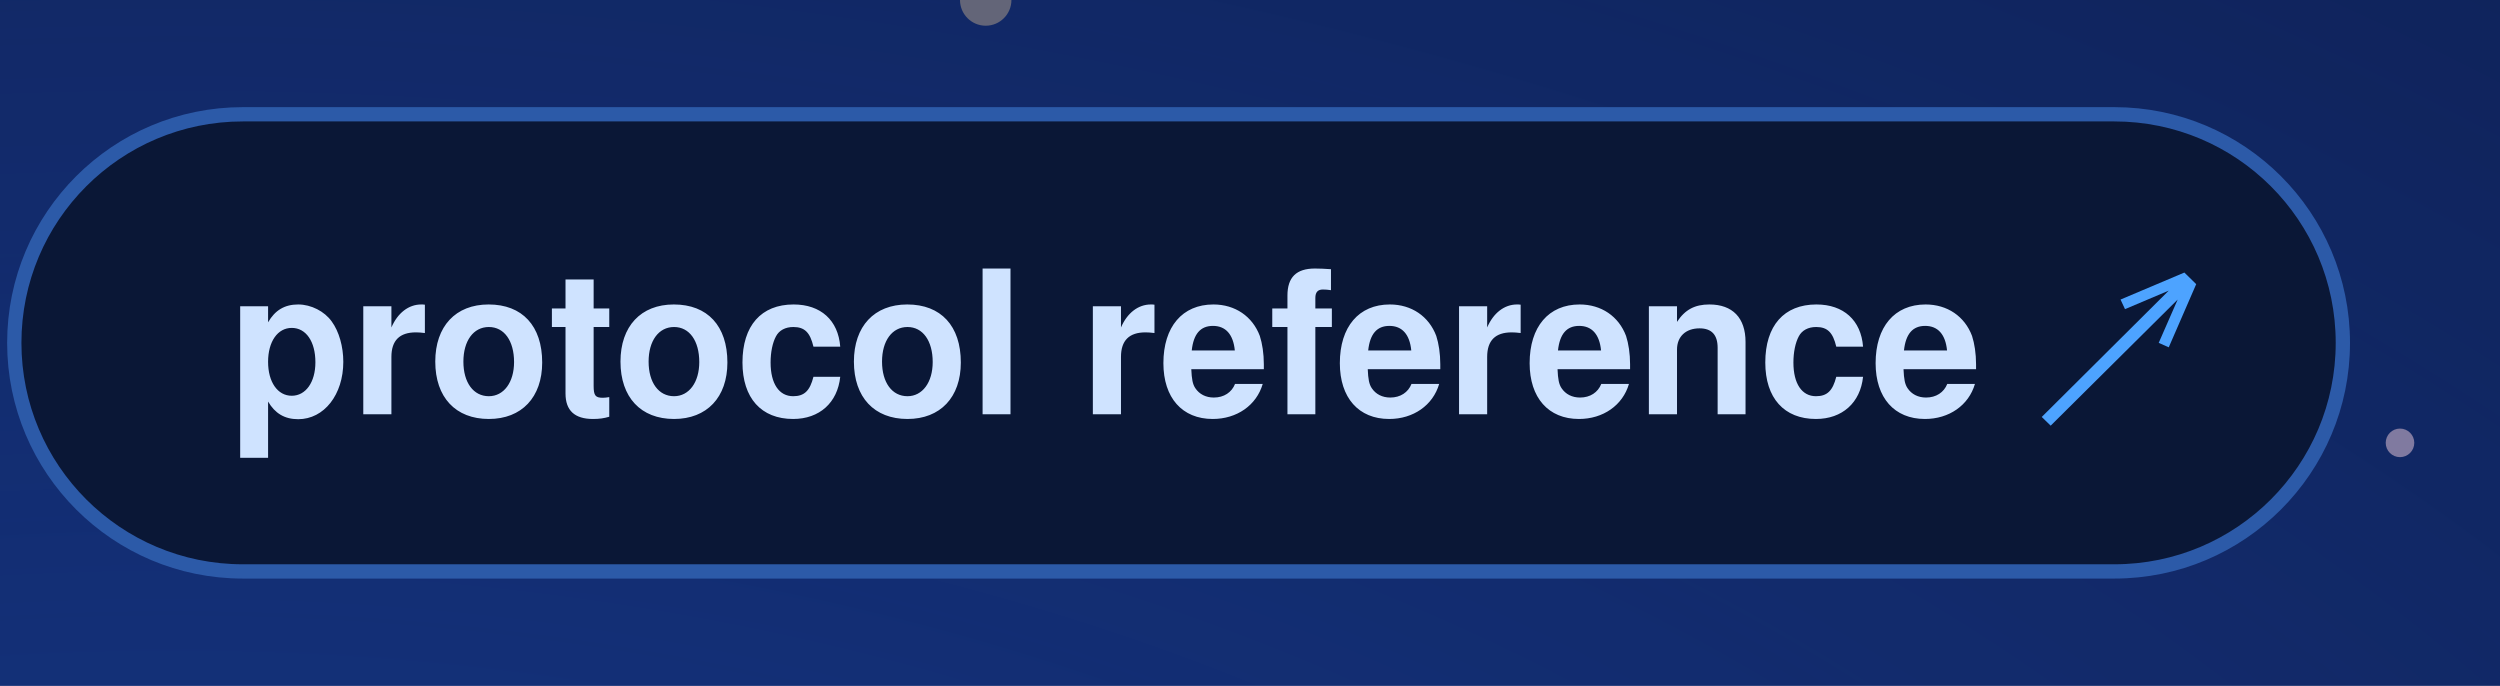
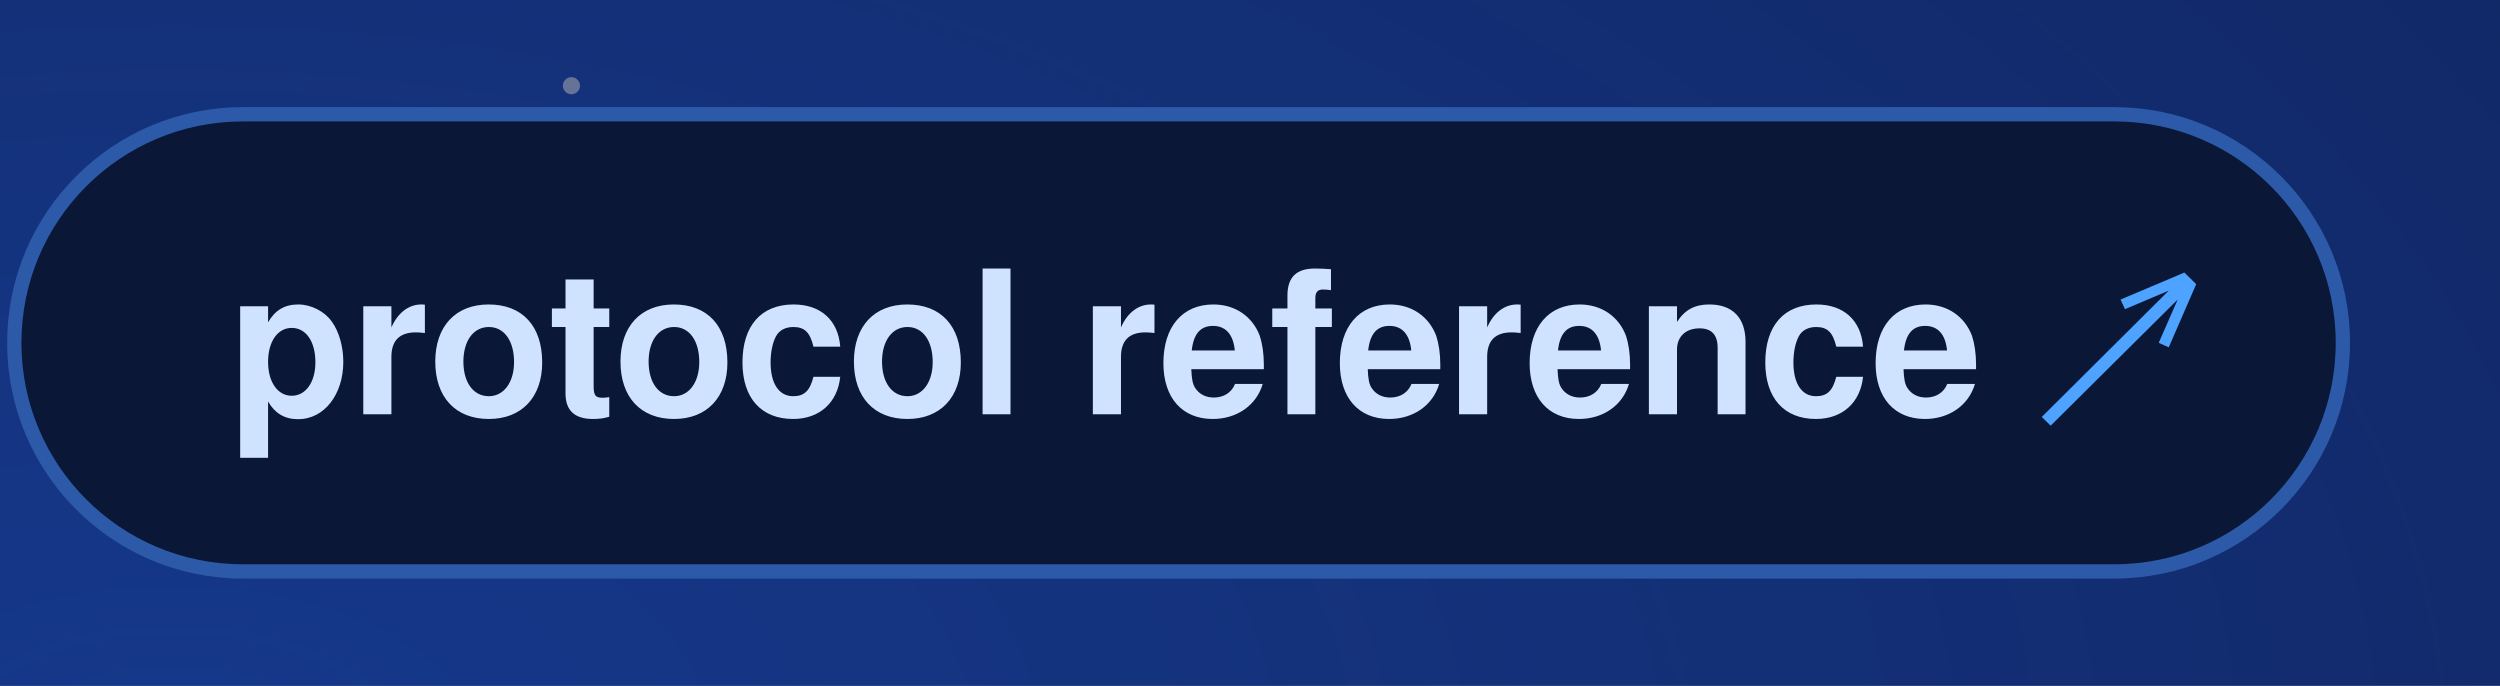
<svg xmlns="http://www.w3.org/2000/svg" viewBox="0 0 175 48" width="175" height="48" role="img" aria-label="protocol reference">
  <defs>
    <radialGradient id="nbK">
      <stop offset="0" stop-color="#000" stop-opacity=".8" />
      <stop offset="1" stop-color="#000" stop-opacity="0" />
    </radialGradient>
    <radialGradient id="nbC">
      <stop offset="0" stop-color="#fff7e0" stop-opacity=".95" />
      <stop offset=".35" stop-color="#ffd9a0" stop-opacity=".35" />
      <stop offset="1" stop-color="#ffd9a0" stop-opacity="0" />
    </radialGradient>
    <radialGradient id="nb0d9488">
      <stop offset="0" stop-color="#0d9488" stop-opacity="1" />
      <stop offset=".55" stop-color="#0d9488" stop-opacity=".35" />
      <stop offset="1" stop-color="#0d9488" stop-opacity="0" />
    </radialGradient>
    <radialGradient id="nb1d4ed8">
      <stop offset="0" stop-color="#1d4ed8" stop-opacity="1" />
      <stop offset=".55" stop-color="#1d4ed8" stop-opacity=".35" />
      <stop offset="1" stop-color="#1d4ed8" stop-opacity="0" />
    </radialGradient>
    <radialGradient id="nb2563eb">
      <stop offset="0" stop-color="#2563eb" stop-opacity="1" />
      <stop offset=".55" stop-color="#2563eb" stop-opacity=".35" />
      <stop offset="1" stop-color="#2563eb" stop-opacity="0" />
    </radialGradient>
    <radialGradient id="nb6d28d9">
      <stop offset="0" stop-color="#6d28d9" stop-opacity="1" />
      <stop offset=".55" stop-color="#6d28d9" stop-opacity=".35" />
      <stop offset="1" stop-color="#6d28d9" stop-opacity="0" />
    </radialGradient>
    <radialGradient id="nb7c3aed">
      <stop offset="0" stop-color="#7c3aed" stop-opacity="1" />
      <stop offset=".55" stop-color="#7c3aed" stop-opacity=".35" />
      <stop offset="1" stop-color="#7c3aed" stop-opacity="0" />
    </radialGradient>
    <radialGradient id="nbbe185d">
      <stop offset="0" stop-color="#be185d" stop-opacity="1" />
      <stop offset=".55" stop-color="#be185d" stop-opacity=".35" />
      <stop offset="1" stop-color="#be185d" stop-opacity="0" />
    </radialGradient>
    <radialGradient id="nbdb2777">
      <stop offset="0" stop-color="#db2777" stop-opacity="1" />
      <stop offset=".55" stop-color="#db2777" stop-opacity=".35" />
      <stop offset="1" stop-color="#db2777" stop-opacity="0" />
    </radialGradient>
    <linearGradient id="bg_hbar" x1="0" y1="0" x2="0" y2="1">
      <stop offset="0" stop-color="#22d3ee" />
      <stop offset="1" stop-color="#8b5cf6" />
    </linearGradient>
    <clipPath id="bg_clip">
      <path d="M0 0 H175 V48 H0 V0 Z" />
    </clipPath>
  </defs>
  <style>@keyframes da{to{transform:translate(60px,26px)}}@keyframes db{to{transform:translate(-70px,34px)}}@keyframes dc{to{transform:translate(44px,-46px)}}.t0{animation:tw 2.6s ease-in-out infinite}.t3{animation:tw 8s ease-in-out infinite;animation-delay:-5s}.t1{animation:tw 4.5s ease-in-out infinite;animation-delay:-1.2s}.t2{animation:tw 6s ease-in-out infinite;animation-delay:-3s}@keyframes tw{50%{opacity:.15}}.shs{animation:shs 11s linear infinite}@keyframes shs{0%,80%{transform:translate(0,0);opacity:0}82%{opacity:1}94%{transform:translate(300px,140px);opacity:0}100%{opacity:0}}.t{font-family:-apple-system,"Segoe UI",Helvetica,Arial,sans-serif}.mo{font-family:ui-monospace,SFMono-Regular,Consolas,Menlo,monospace}@media (prefers-reduced-motion:reduce){*{animation:none!important}}</style>
  <path d="M0 0 H175 V48 H0 V0 Z" fill="#0c1438" />
  <g clip-path="url(#bg_clip)">
    <g class="dc">
-       <ellipse cx="18" cy="104" rx="529" ry="310" fill="url(#nb2563eb)" opacity="0.853" />
+       <ellipse cx="18" cy="52" rx="529" ry="310" fill="url(#nb2563eb)" opacity="0.853" />
    </g>
-     <circle cx="148" cy="10" r="1.3" fill="#cfe3ff" opacity="0.54" />
-     <circle cx="69" cy="0" r="1.8" fill="#ffe9c4" opacity="0.59" />
-     <circle cx="168" cy="31" r="1.0" fill="#e9d5ff" opacity="0.89" class="t2" />
-     <circle cx="97" cy="32" r="1.3" fill="#e9d5ff" opacity="0.61" />
-     <g transform="translate(-27 -136) rotate(20) scale(1 .42)">
-       <circle r="86" fill="url(#nbC)" opacity=".7" />
-       <g class="gr">
-         <circle cx="0" cy="-0" r="1.7" fill="#fde68a" opacity="0.95" />
-         <circle cx="2" cy="1" r="1.6" fill="#fde68a" opacity="0.94" />
-         <circle cx="4" cy="1" r="1.8" fill="#fde68a" opacity="0.93" />
-         <circle cx="6" cy="3" r="1.6" fill="#fde68a" opacity="0.91" />
-         <circle cx="7" cy="6" r="1.4" fill="#fde68a" opacity="0.90" />
-         <circle cx="9" cy="7" r="1.1" fill="#fde68a" opacity="0.89" />
-         <circle cx="9" cy="9" r="1.3" fill="#fde68a" opacity="0.88" />
-         <circle cx="6" cy="14" r="0.9" fill="#fde68a" opacity="0.86" />
-         <circle cx="6" cy="16" r="1.4" fill="#fde68a" opacity="0.85" />
-         <circle cx="1" cy="19" r="1.9" fill="#fde68a" opacity="0.84" />
-         <circle cx="-1" cy="21" r="0.8" fill="#fde68a" opacity="0.83" />
-         <circle cx="-3" cy="24" r="1.1" fill="#fde68a" opacity="0.82" />
-         <circle cx="-3" cy="27" r="1.8" fill="#fde68a" opacity="0.80" />
-         <circle cx="-12" cy="26" r="1.1" fill="#fde68a" opacity="0.79" />
-         <circle cx="-13" cy="27" r="1.3" fill="#fde68a" opacity="0.78" />
-         <circle cx="-22" cy="21" r="1.7" fill="#fde68a" opacity="0.77" />
-         <circle cx="-24" cy="25" r="1.7" fill="#fde68a" opacity="0.76" />
-         <circle cx="-31" cy="22" r="0.7" fill="#fde68a" opacity="0.74" />
-         <circle cx="-35" cy="18" r="0.8" fill="#fde68a" opacity="0.73" />
-         <circle cx="-45" cy="3" r="1.0" fill="#fde68a" opacity="0.72" />
-         <circle cx="-40" cy="10" r="1.7" fill="#fde68a" opacity="0.71" />
-         <circle cx="-44" cy="1" r="1.2" fill="#fde68a" opacity="0.69" />
-         <circle cx="-44" cy="-11" r="1.4" fill="#fde68a" opacity="0.68" />
-         <circle cx="-53" cy="-13" r="1.6" fill="#fde68a" opacity="0.67" />
-         <circle cx="-43" cy="-29" r="1.8" fill="#fde68a" opacity="0.66" />
-         <circle cx="-45" cy="-29" r="1.5" fill="#fde68a" opacity="0.65" />
-         <circle cx="-45" cy="-35" r="1.2" fill="#fde68a" opacity="0.63" />
-         <circle cx="-36" cy="-49" r="1.2" fill="#fde68a" opacity="0.62" />
-         <circle cx="-28" cy="-52" r="1.6" fill="#fde68a" opacity="0.61" />
-         <circle cx="-9" cy="-65" r="0.9" fill="#fde68a" opacity="0.60" />
-         <circle cx="-18" cy="-65" r="0.6" fill="#fde68a" opacity="0.59" />
-         <circle cx="-0" cy="-65" r="1.6" fill="#fde68a" opacity="0.57" />
-         <circle cx="14" cy="-75" r="0.9" fill="#fde68a" opacity="0.56" />
-         <circle cx="32" cy="-64" r="1.4" fill="#fde68a" opacity="0.55" />
-         <circle cx="38" cy="-66" r="1.2" fill="#fde68a" opacity="0.54" />
-         <circle cx="54" cy="-64" r="0.8" fill="#fde68a" opacity="0.53" />
-         <circle cx="55" cy="-52" r="0.8" fill="#fde68a" opacity="0.51" />
-         <circle cx="62" cy="-63" r="1.5" fill="#fde68a" opacity="0.50" />
-         <circle cx="67" cy="-50" r="0.9" fill="#fde68a" opacity="0.49" />
-         <circle cx="91" cy="-24" r="0.8" fill="#fde68a" opacity="0.48" />
-         <circle cx="81" cy="-27" r="0.9" fill="#fde68a" opacity="0.46" />
-         <circle cx="92" cy="-18" r="1.4" fill="#fde68a" opacity="0.45" />
-         <circle cx="100" cy="-3" r="1.4" fill="#fde68a" opacity="0.44" />
-         <circle cx="89" cy="27" r="0.9" fill="#fde68a" opacity="0.43" />
-         <circle cx="92" cy="33" r="1.3" fill="#fde68a" opacity="0.42" />
-         <circle cx="83" cy="53" r="0.8" fill="#fde68a" opacity="0.40" />
-         <circle cx="71" cy="81" r="1.2" fill="#fde68a" opacity="0.39" />
-         <circle cx="63" cy="84" r="1.4" fill="#fde68a" opacity="0.38" />
-         <circle cx="51" cy="89" r="0.8" fill="#fde68a" opacity="0.37" />
-         <circle cx="50" cy="99" r="1.1" fill="#fde68a" opacity="0.35" />
-         <circle cx="35" cy="110" r="1.3" fill="#fde68a" opacity="0.34" />
-         <circle cx="-12" cy="120" r="0.5" fill="#fde68a" opacity="0.33" />
-         <circle cx="-12" cy="122" r="0.6" fill="#fde68a" opacity="0.32" />
-         <circle cx="-43" cy="112" r="1.4" fill="#fde68a" opacity="0.31" />
-         <circle cx="-61" cy="113" r="1.1" fill="#fde68a" opacity="0.29" />
-         <circle cx="-69" cy="93" r="1.2" fill="#fde68a" opacity="0.28" />
-         <circle cx="-93" cy="84" r="0.6" fill="#fde68a" opacity="0.27" />
-         <circle cx="-104" cy="75" r="0.8" fill="#fde68a" opacity="0.26" />
-         <circle cx="-104" cy="60" r="1.0" fill="#fde68a" opacity="0.25" />
-         <circle cx="-115" cy="45" r="0.7" fill="#fde68a" opacity="0.23" />
-         <circle cx="-137" cy="16" r="1.2" fill="#fde68a" opacity="0.22" />
-         <circle cx="-132" cy="19" r="0.7" fill="#fde68a" opacity="0.21" />
-         <circle cx="-142" cy="-30" r="0.6" fill="#fde68a" opacity="0.20" />
-         <circle cx="-137" cy="-22" r="0.7" fill="#fde68a" opacity="0.18" />
-         <circle cx="-128" cy="-68" r="0.8" fill="#fde68a" opacity="0.17" />
-         <circle cx="-124" cy="-91" r="1.1" fill="#fde68a" opacity="0.16" />
-         <circle cx="-132" cy="-82" r="0.7" fill="#fde68a" opacity="0.15" />
-         <circle cx="-86" cy="-121" r="0.6" fill="#fde68a" opacity="0.14" />
-         <circle cx="-84" cy="-121" r="0.9" fill="#fde68a" opacity="0.12" />
-         <circle cx="-90" cy="-136" r="0.6" fill="#fde68a" opacity="0.11" />
-         <circle cx="-0" cy="-0" r="1.1" fill="#fde68a" opacity="0.95" />
-         <circle cx="-2" cy="-0" r="1.6" fill="#fde68a" opacity="0.94" />
-         <circle cx="-4" cy="-1" r="2.0" fill="#fde68a" opacity="0.93" />
-         <circle cx="-6" cy="-4" r="1.3" fill="#fde68a" opacity="0.91" />
-         <circle cx="-7" cy="-5" r="1.6" fill="#fde68a" opacity="0.90" />
-         <circle cx="-8" cy="-9" r="1.7" fill="#fde68a" opacity="0.89" />
-         <circle cx="-8" cy="-11" r="1.3" fill="#fde68a" opacity="0.88" />
-         <circle cx="-7" cy="-13" r="1.6" fill="#fde68a" opacity="0.86" />
-         <circle cx="-5" cy="-16" r="1.4" fill="#fde68a" opacity="0.85" />
-         <circle cx="-7" cy="-18" r="0.8" fill="#fde68a" opacity="0.84" />
-         <circle cx="-1" cy="-22" r="0.8" fill="#fde68a" opacity="0.83" />
-         <circle cx="2" cy="-25" r="1.5" fill="#fde68a" opacity="0.82" />
-         <circle cx="3" cy="-28" r="1.6" fill="#fde68a" opacity="0.80" />
-         <circle cx="7" cy="-27" r="1.1" fill="#fde68a" opacity="0.79" />
-         <circle cx="18" cy="-24" r="1.4" fill="#fde68a" opacity="0.78" />
-         <circle cx="24" cy="-26" r="1.4" fill="#fde68a" opacity="0.77" />
-         <circle cx="27" cy="-27" r="1.7" fill="#fde68a" opacity="0.76" />
-         <circle cx="31" cy="-22" r="1.6" fill="#fde68a" opacity="0.74" />
-         <circle cx="37" cy="-17" r="0.8" fill="#fde68a" opacity="0.73" />
-         <circle cx="42" cy="-5" r="1.7" fill="#fde68a" opacity="0.72" />
-         <circle cx="42" cy="-7" r="1.0" fill="#fde68a" opacity="0.71" />
-         <circle cx="46" cy="1" r="1.4" fill="#fde68a" opacity="0.69" />
-         <circle cx="48" cy="16" r="1.7" fill="#fde68a" opacity="0.68" />
-         <circle cx="48" cy="14" r="1.7" fill="#fde68a" opacity="0.67" />
-         <circle cx="44" cy="35" r="1.0" fill="#fde68a" opacity="0.66" />
-         <circle cx="50" cy="28" r="1.4" fill="#fde68a" opacity="0.65" />
-         <circle cx="48" cy="37" r="0.9" fill="#fde68a" opacity="0.63" />
-         <circle cx="32" cy="46" r="0.7" fill="#fde68a" opacity="0.62" />
-         <circle cx="37" cy="52" r="1.1" fill="#fde68a" opacity="0.61" />
-         <circle cx="22" cy="62" r="1.6" fill="#fde68a" opacity="0.60" />
-         <circle cx="16" cy="64" r="0.9" fill="#fde68a" opacity="0.59" />
-         <circle cx="-4" cy="66" r="1.0" fill="#fde68a" opacity="0.57" />
-         <circle cx="-8" cy="68" r="0.9" fill="#fde68a" opacity="0.56" />
-         <circle cx="-27" cy="64" r="1.3" fill="#fde68a" opacity="0.55" />
-         <circle cx="-24" cy="66" r="1.2" fill="#fde68a" opacity="0.54" />
-         <circle cx="-49" cy="60" r="0.8" fill="#fde68a" opacity="0.53" />
-         <circle cx="-49" cy="70" r="0.7" fill="#fde68a" opacity="0.51" />
-         <circle cx="-58" cy="57" r="0.9" fill="#fde68a" opacity="0.50" />
-         <circle cx="-74" cy="50" r="0.9" fill="#fde68a" opacity="0.49" />
-         <circle cx="-78" cy="41" r="0.8" fill="#fde68a" opacity="0.48" />
-         <circle cx="-88" cy="28" r="0.8" fill="#fde68a" opacity="0.46" />
-         <circle cx="-91" cy="-14" r="0.8" fill="#fde68a" opacity="0.45" />
-         <circle cx="-97" cy="-7" r="0.8" fill="#fde68a" opacity="0.44" />
-         <circle cx="-98" cy="-22" r="1.5" fill="#fde68a" opacity="0.43" />
-         <circle cx="-83" cy="-43" r="0.8" fill="#fde68a" opacity="0.42" />
-         <circle cx="-84" cy="-44" r="1.3" fill="#fde68a" opacity="0.40" />
-         <circle cx="-68" cy="-80" r="0.8" fill="#fde68a" opacity="0.39" />
-         <circle cx="-56" cy="-90" r="1.2" fill="#fde68a" opacity="0.38" />
-         <circle cx="-60" cy="-92" r="0.6" fill="#fde68a" opacity="0.37" />
-         <circle cx="-28" cy="-98" r="0.9" fill="#fde68a" opacity="0.35" />
-         <circle cx="-37" cy="-107" r="1.2" fill="#fde68a" opacity="0.34" />
-         <circle cx="9" cy="-120" r="1.1" fill="#fde68a" opacity="0.33" />
-         <circle cx="23" cy="-120" r="0.7" fill="#fde68a" opacity="0.32" />
-         <circle cx="24" cy="-116" r="1.3" fill="#fde68a" opacity="0.31" />
-         <circle cx="63" cy="-114" r="0.9" fill="#fde68a" opacity="0.29" />
-         <circle cx="81" cy="-93" r="0.6" fill="#fde68a" opacity="0.28" />
-         <circle cx="81" cy="-107" r="0.8" fill="#fde68a" opacity="0.27" />
-         <circle cx="90" cy="-82" r="0.8" fill="#fde68a" opacity="0.26" />
-         <circle cx="122" cy="-64" r="0.6" fill="#fde68a" opacity="0.25" />
-         <circle cx="110" cy="-70" r="0.5" fill="#fde68a" opacity="0.23" />
-         <circle cx="114" cy="-49" r="1.1" fill="#fde68a" opacity="0.22" />
-         <circle cx="147" cy="-11" r="0.8" fill="#fde68a" opacity="0.21" />
-         <circle cx="130" cy="16" r="0.5" fill="#fde68a" opacity="0.20" />
-         <circle cx="129" cy="30" r="0.7" fill="#fde68a" opacity="0.18" />
-         <circle cx="126" cy="58" r="1.0" fill="#fde68a" opacity="0.17" />
-         <circle cx="118" cy="93" r="0.6" fill="#fde68a" opacity="0.16" />
-         <circle cx="121" cy="69" r="0.9" fill="#fde68a" opacity="0.15" />
-         <circle cx="119" cy="106" r="0.9" fill="#fde68a" opacity="0.14" />
-         <circle cx="95" cy="124" r="1.1" fill="#fde68a" opacity="0.12" />
-         <circle cx="74" cy="138" r="1.1" fill="#fde68a" opacity="0.11" />
-       </g>
-     </g>
+     <circle cx="10" cy="26" r="1.8" fill="#cfe3ff" opacity="0.77" class="t1" />
+     <circle cx="40" cy="6" r="0.6" fill="#ffffff" opacity="0.61" />
  </g>
  <defs>
    <linearGradient id="fdl" gradientUnits="userSpaceOnUse" x1="-175" x2="-129">
      <stop offset="0" stop-color="#0d1117" stop-opacity="0.95" />
      <stop offset="0.35" stop-color="#0d1117" stop-opacity="0.55" />
      <stop offset="0.7" stop-color="#0d1117" stop-opacity="0.18" />
      <stop offset="1" stop-color="#0d1117" stop-opacity="0" />
    </linearGradient>
    <linearGradient id="fdr" gradientUnits="userSpaceOnUse" x1="825" x2="779">
      <stop offset="0" stop-color="#0d1117" stop-opacity="0.95" />
      <stop offset="0.35" stop-color="#0d1117" stop-opacity="0.55" />
      <stop offset="0.7" stop-color="#0d1117" stop-opacity="0.18" />
      <stop offset="1" stop-color="#0d1117" stop-opacity="0" />
    </linearGradient>
  </defs>
  <defs>
    <clipPath id="cc">
      <rect x="0" y="0" width="175" height="48" />
    </clipPath>
  </defs>
  <g clip-path="url(#cc)">
    <g transform="translate(-135 -16)">
      <path d="M0 0 H920 V80 H0 V0 Z" fill="#070b24" fill-opacity=".40" stroke="#4a54a8" stroke-opacity=".7" />
    </g>
  </g>
  <g>
    <rect x="1" y="8" width="163" height="32" rx="16" fill="#0a1736" stroke="#2c5aa8" />
    <text x="16" y="29" class="t" font-size="14" font-weight="600" fill="#cfe3ff" textLength="119" lengthAdjust="spacingAndGlyphs">protocol reference</text>
    <text x="143" y="29" class="t" font-size="15" fill="#4da3ff">↗</text>
  </g>
</svg>
